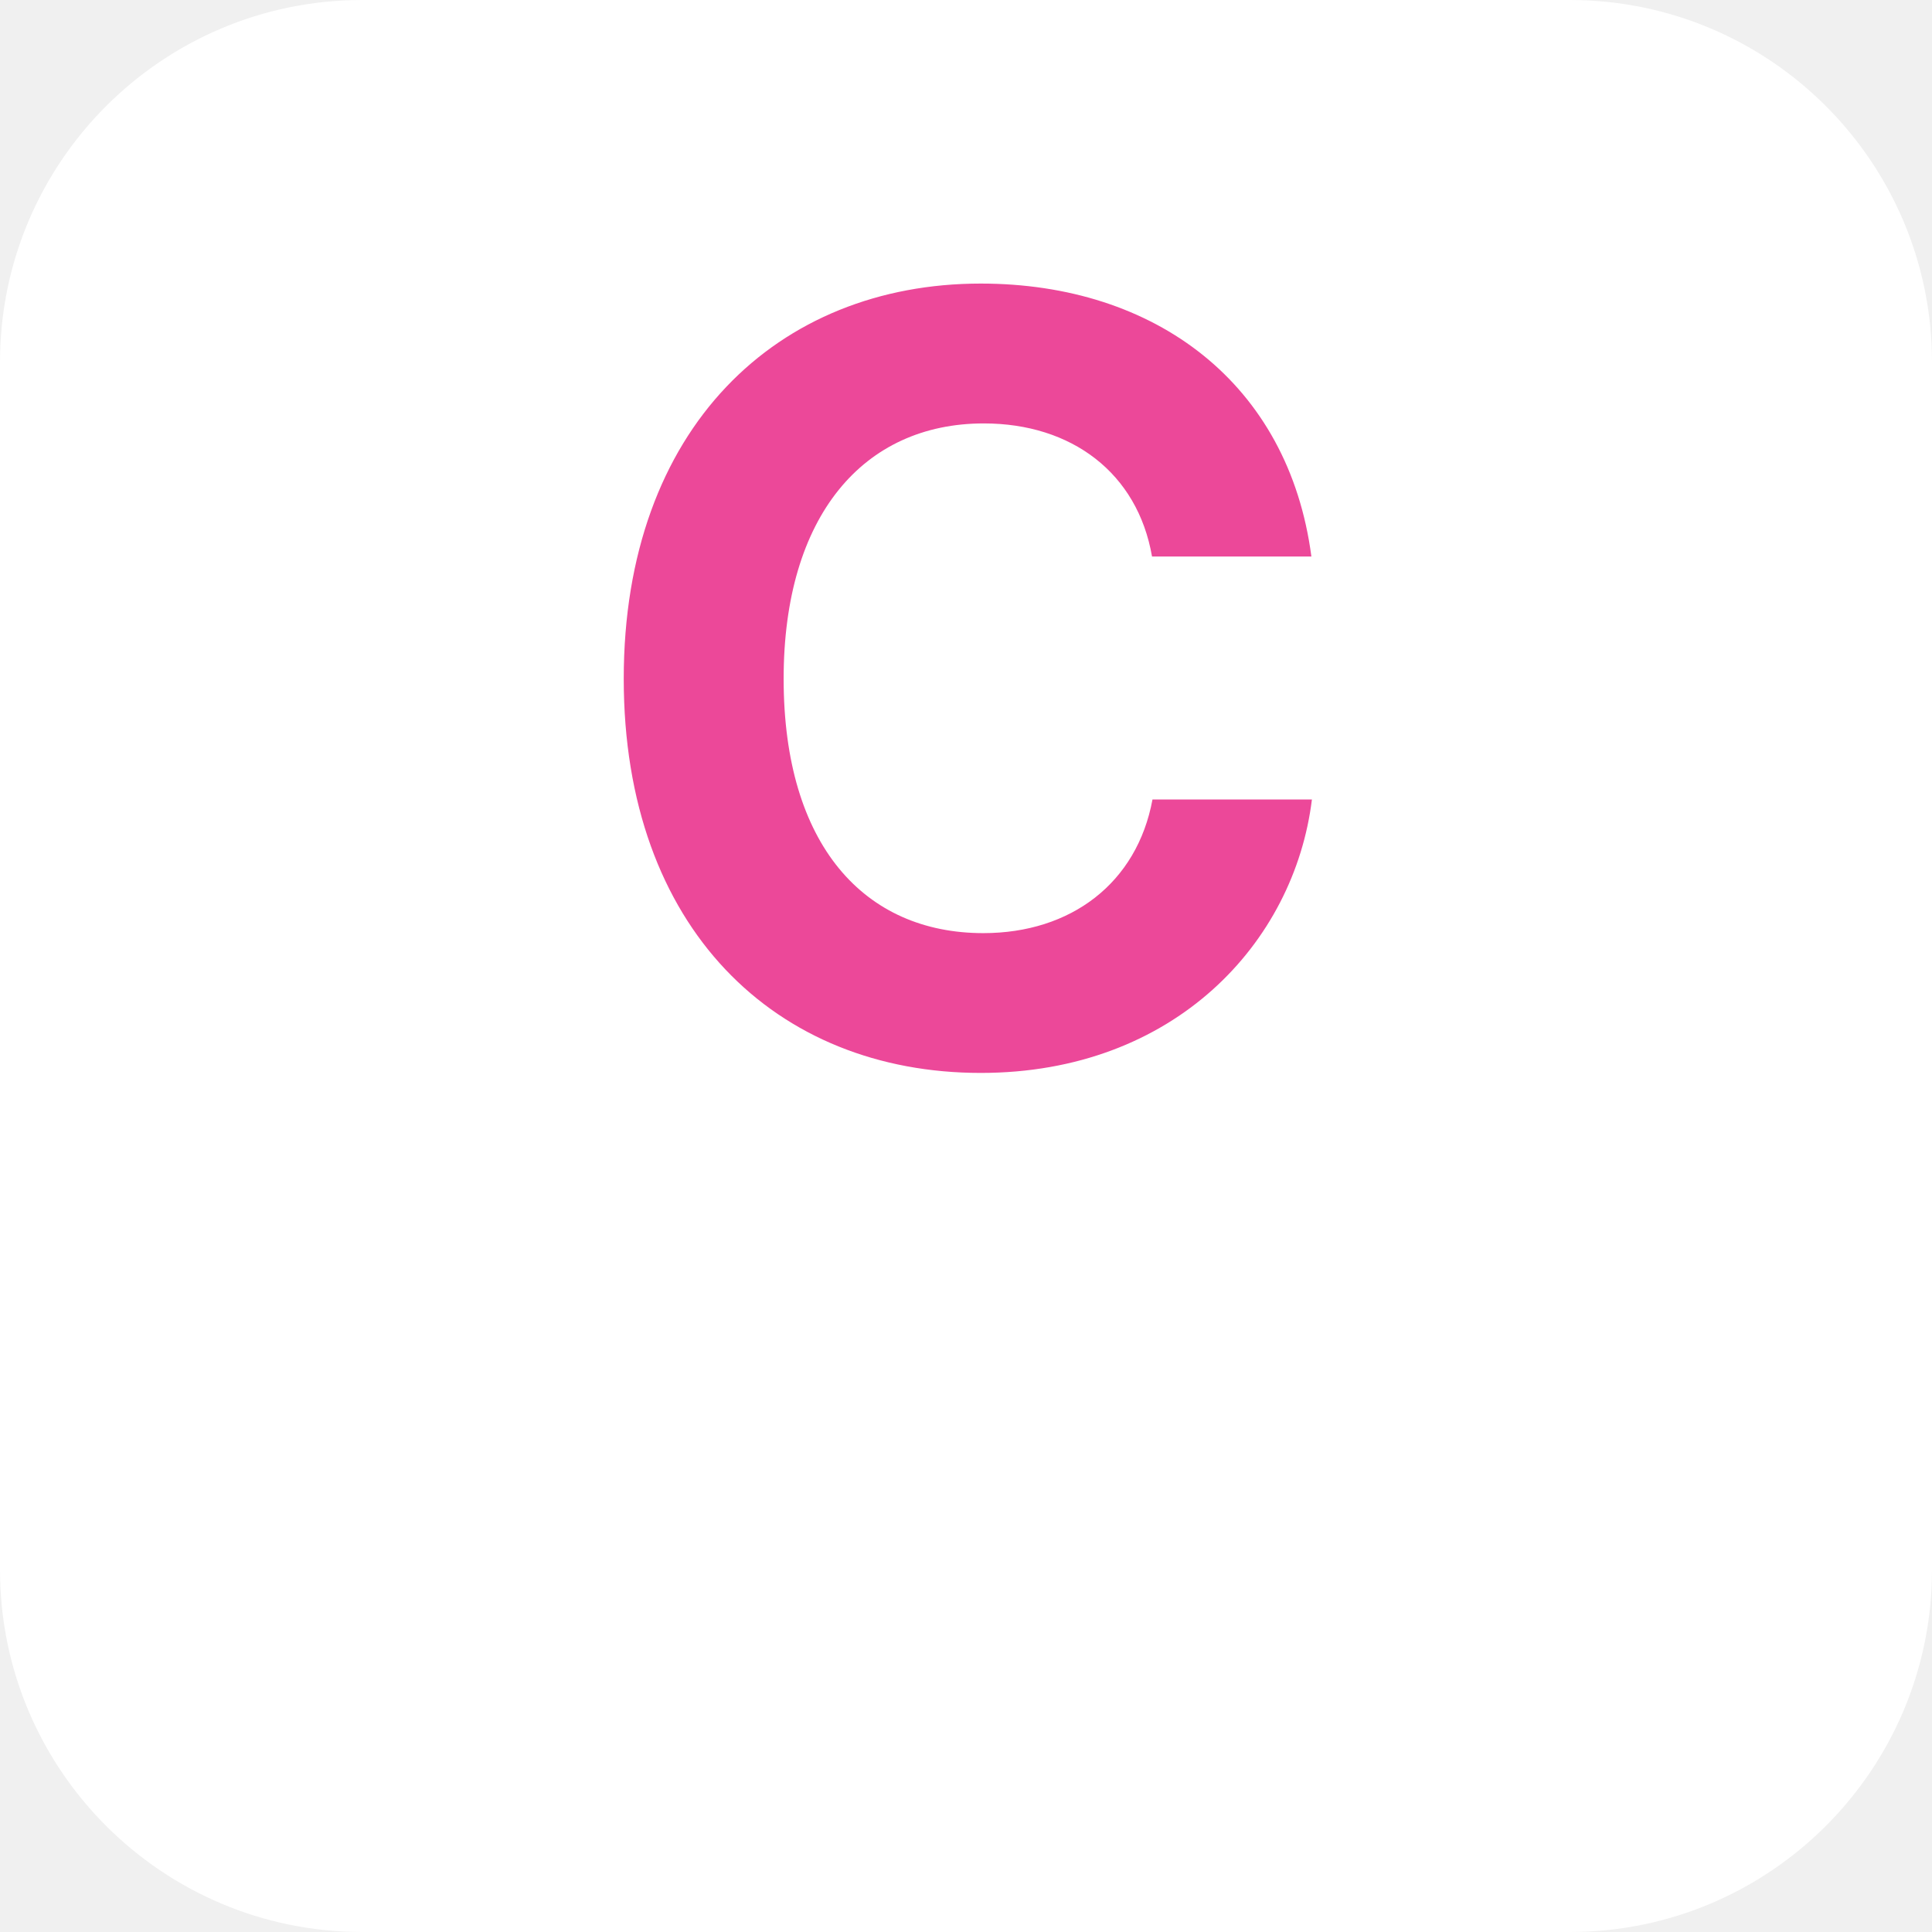
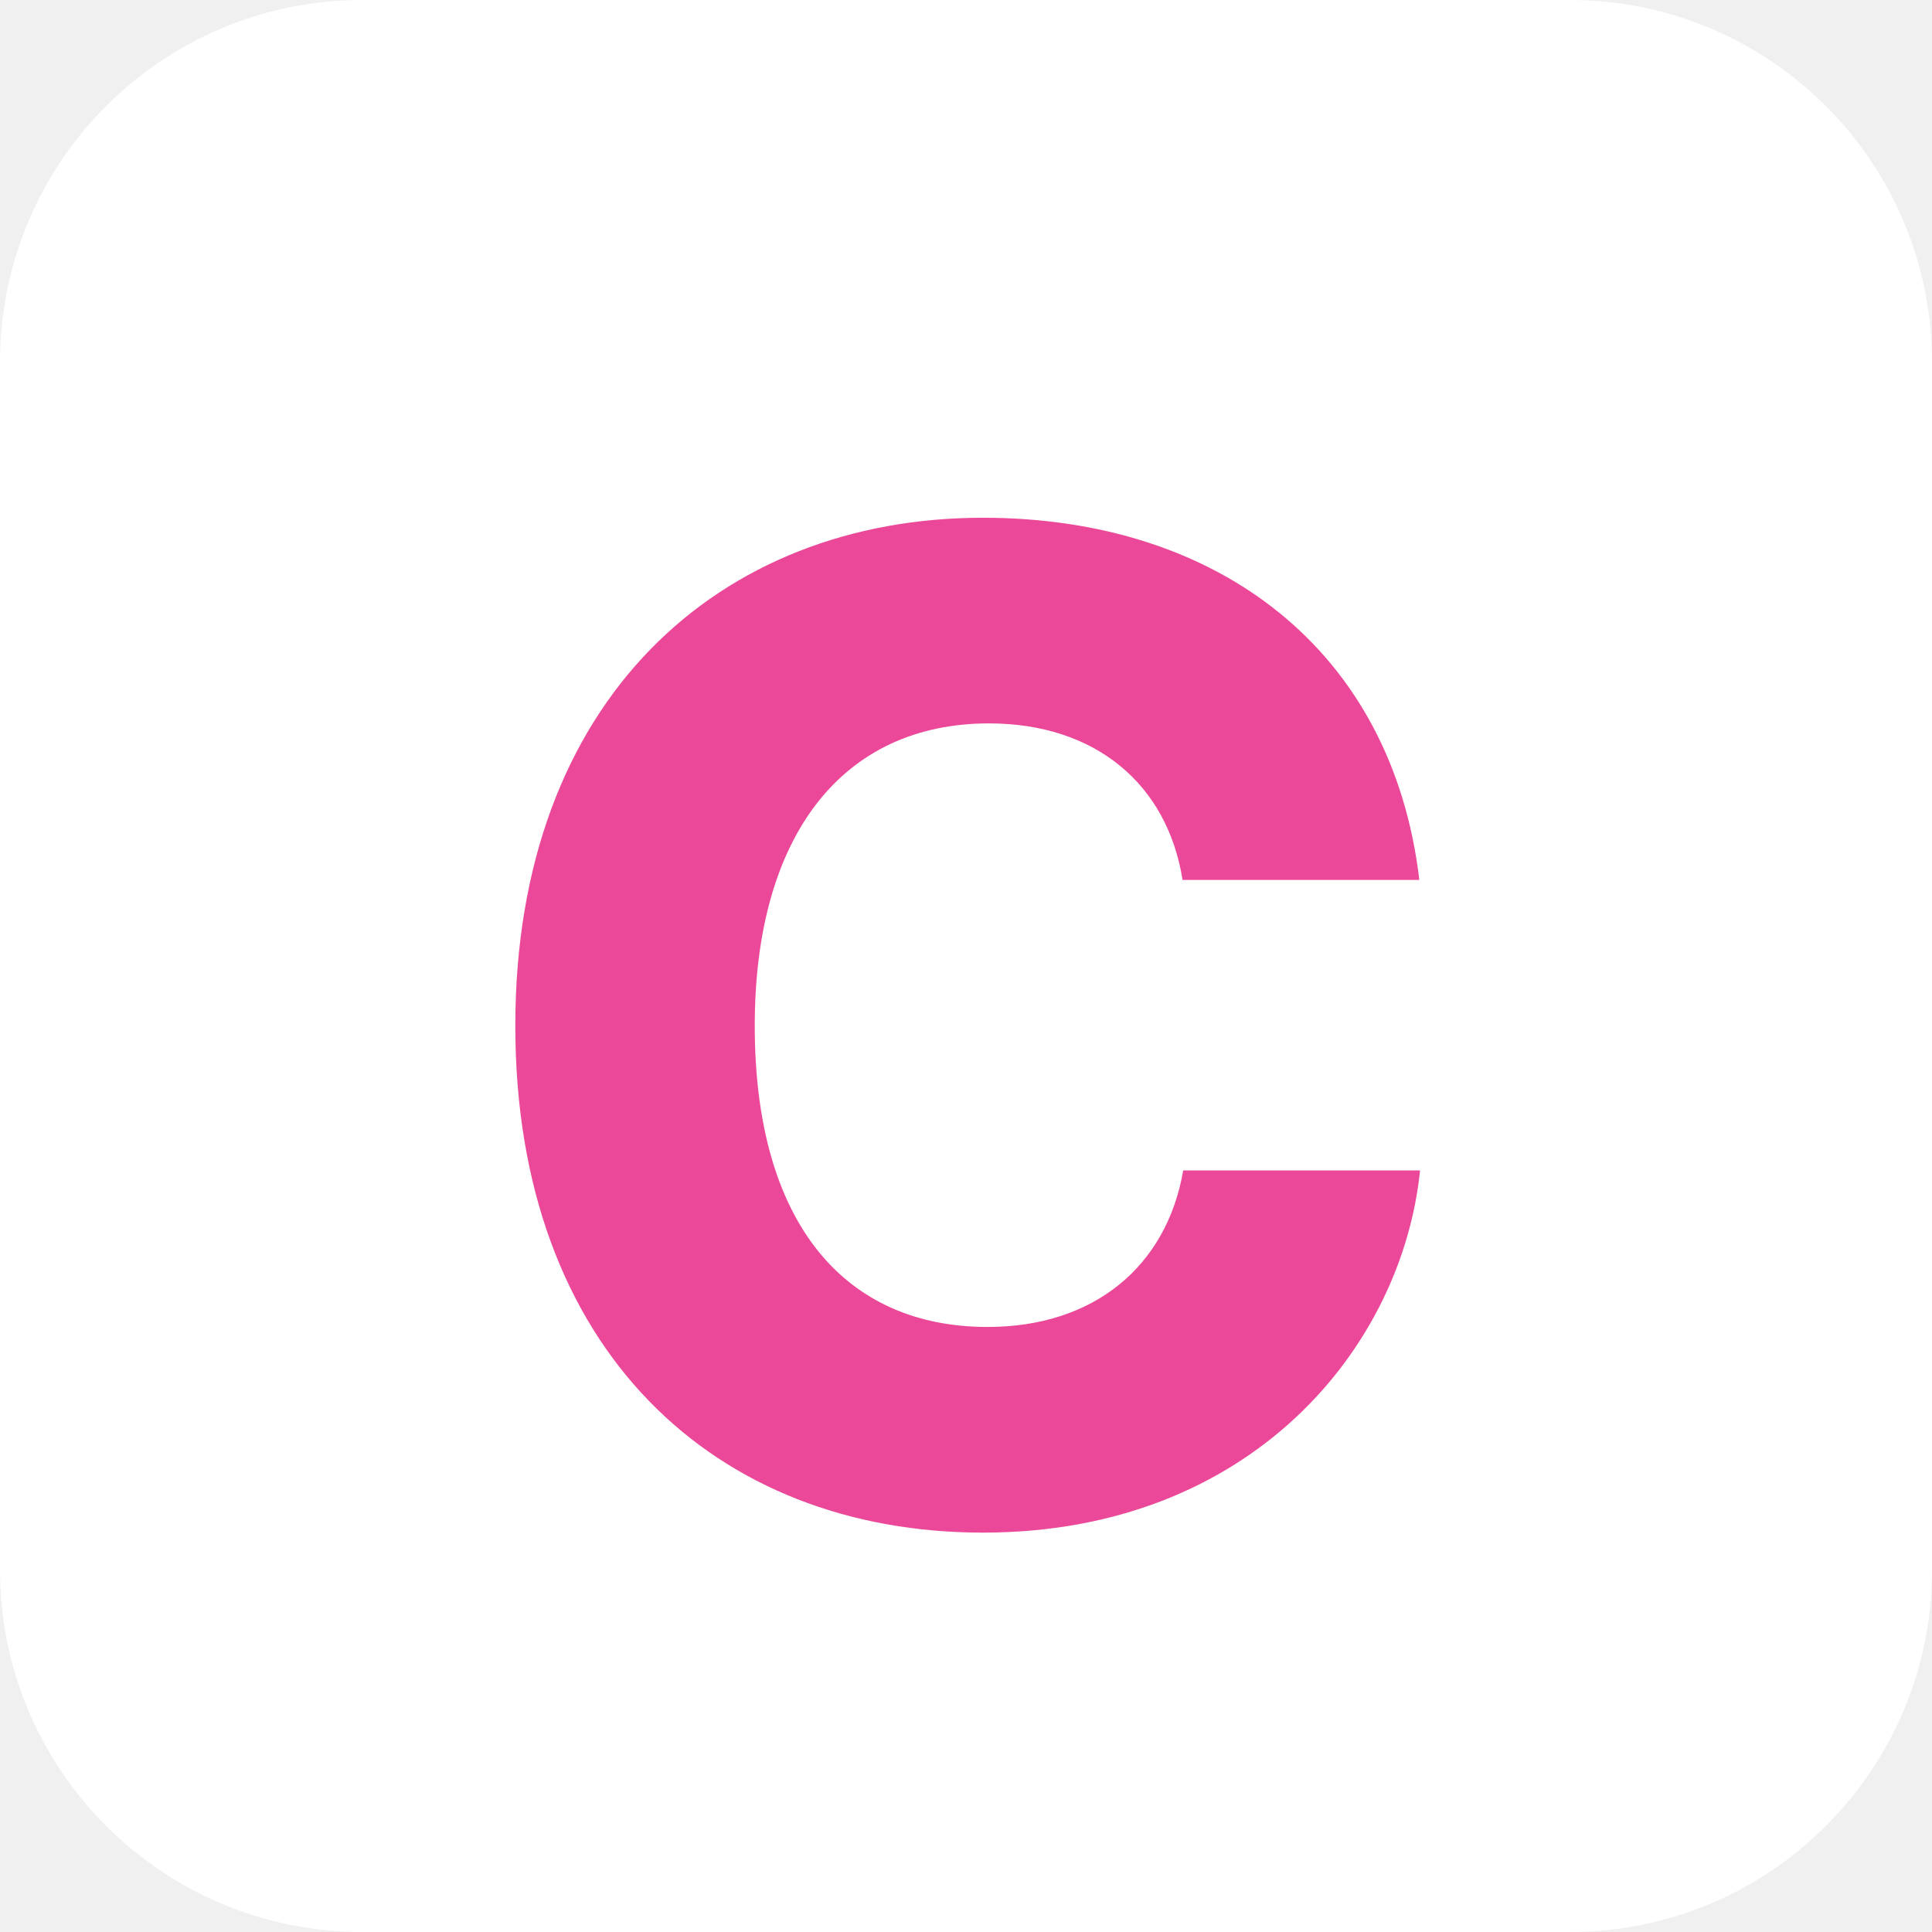
<svg xmlns="http://www.w3.org/2000/svg" viewBox="0 0 512 512" role="img">
  <rect width="512" height="512" rx="96" fill="#fff" />
-   <text x="50%" y="55%" text-anchor="middle" font-family="Inter, 'Segoe UI', system-ui, sans-serif" font-size="280" font-weight="700" fill="#ec4899" dy="0">
+   <text x="50%" y="52%" text-anchor="middle" dominant-baseline="middle" font-family="Inter, 'Segoe UI', system-ui, sans-serif" font-size="360" font-weight="800" fill="#ec4899">
    C
  </text>
</svg>
